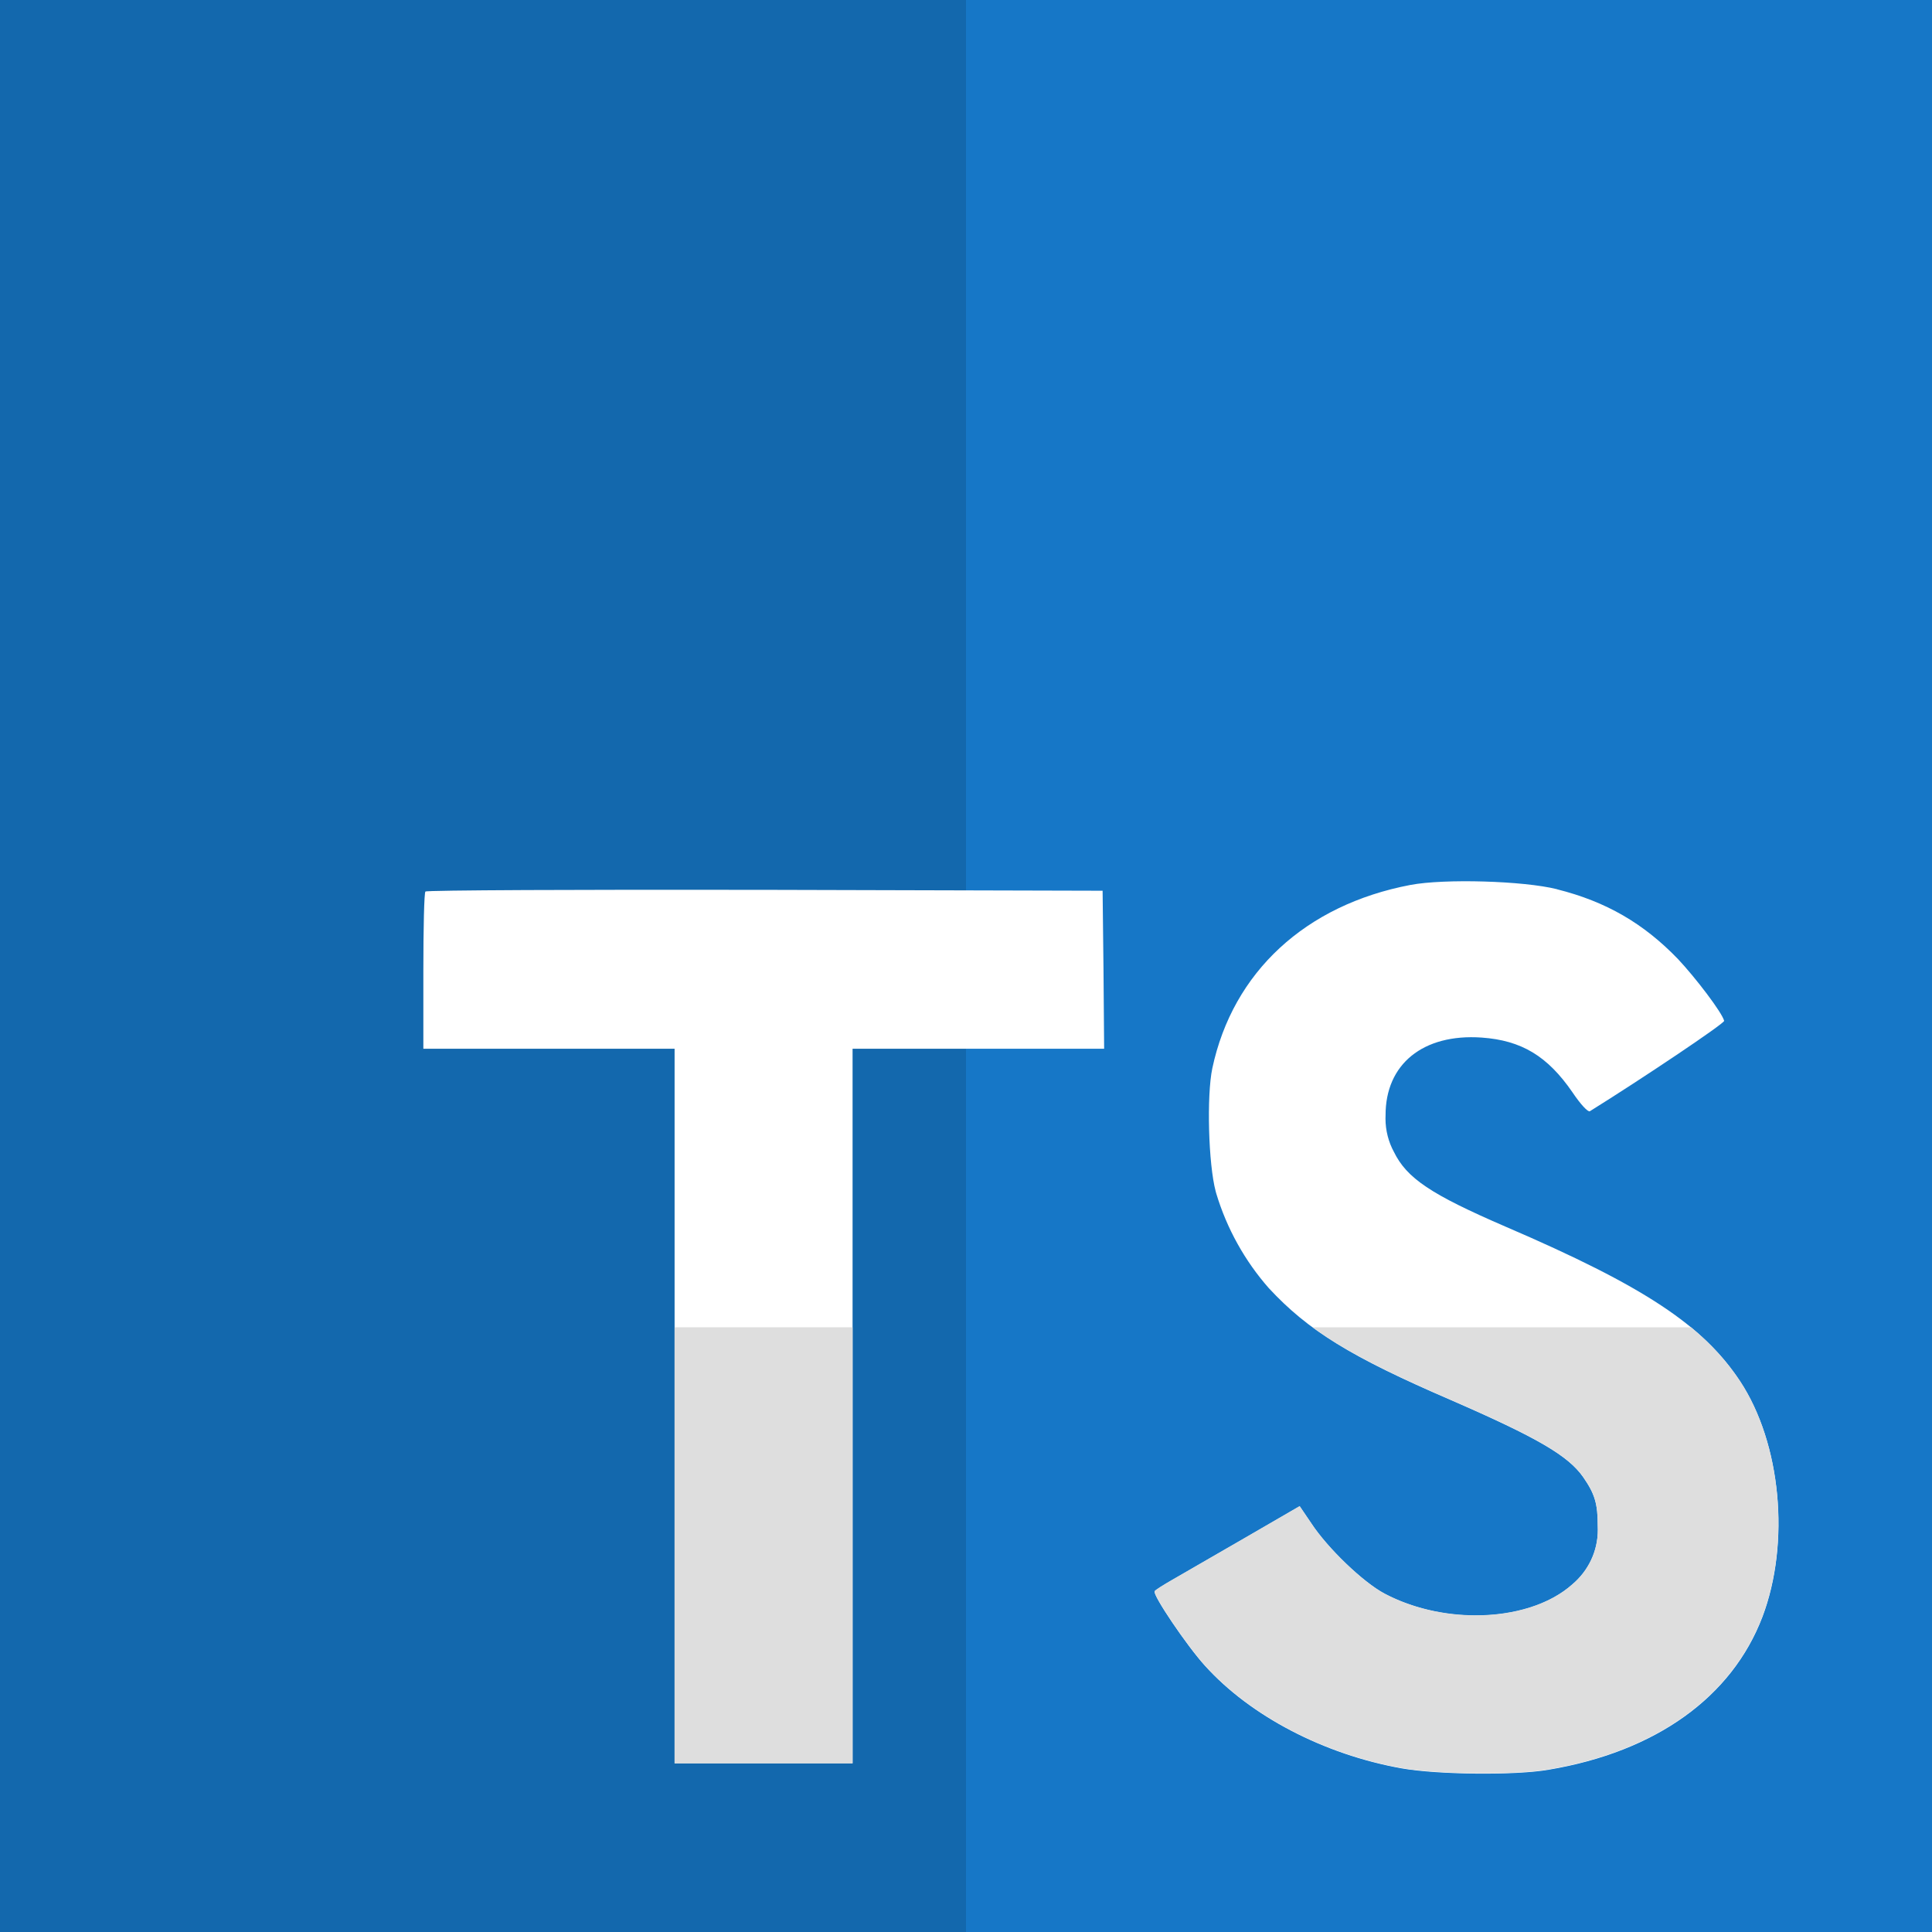
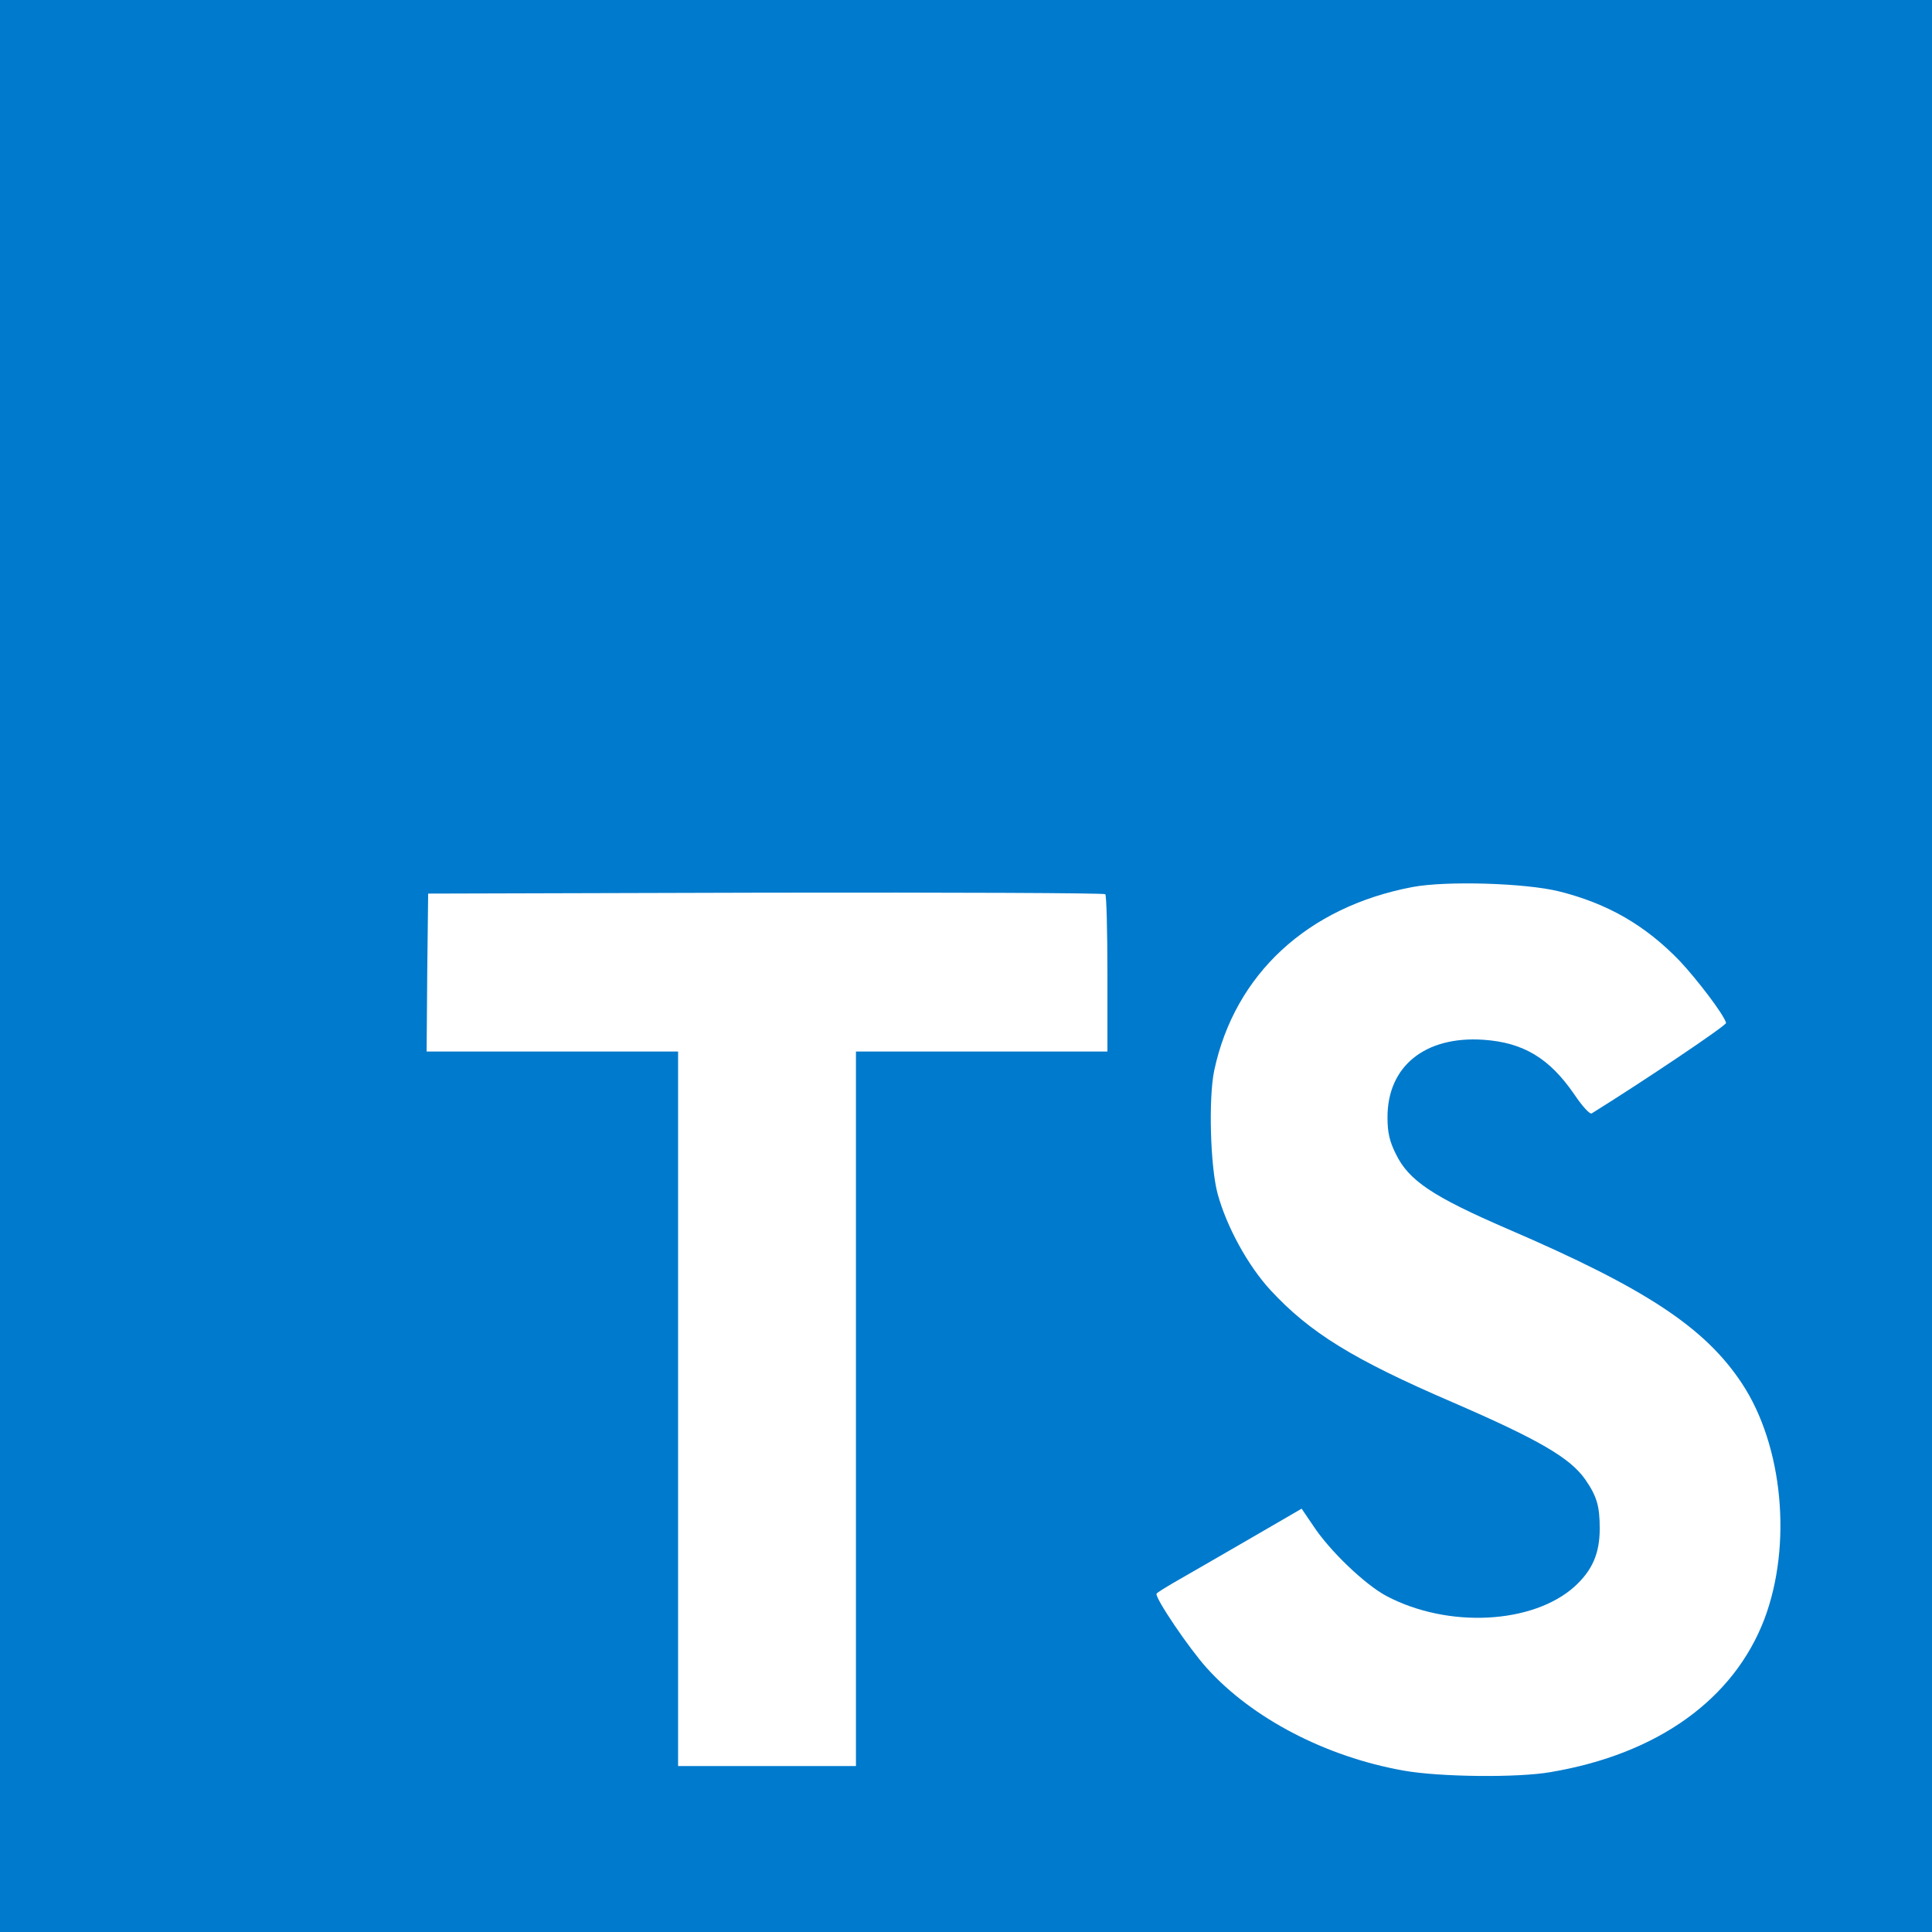
- <svg xmlns="http://www.w3.org/2000/svg" enable-background="new 0 0 24 24" viewBox="0 0 24 24" id="typescript">
-   <polygon fill="#1677C7" points="0 12 0 24 24 24 24 0 0 0 0 12" />
-   <polygon fill="#1368AD" points="12 0 0 0 0 24 12 24 12 0" />
-   <path fill="#FFF" d="M14.563 19.626c.108-.062.511-.294.892-.515l.69-.4.145.214c.203.308.643.731.91.873.766.404 1.817.348 2.335-.118.193-.164.314-.406.314-.675l-.001-.047v.002c0-.278-.035-.4-.18-.609-.186-.267-.567-.49-1.649-.961-1.237-.533-1.771-.863-2.258-1.389-.294-.334-.521-.737-.653-1.178l-.006-.022c-.091-.339-.114-1.19-.042-1.531.255-1.196 1.158-2.029 2.461-2.277.423-.08 1.406-.051 1.821.053v.001c.61.153 1.074.423 1.501.865.221.235.549.666.575.769.008.031-1.036.73-1.668 1.123-.023.014-.115-.084-.217-.236-.31-.45-.633-.644-1.128-.679-.728-.05-1.196.331-1.193.968l-.001.037c0 .15.038.293.105.416l-.002-.004c.161.331.458.53 1.391.933 1.719.739 2.454 1.226 2.911 1.92.51.773.625 2.008.278 2.926-.38.998-1.325 1.676-2.655 1.899-.411.073-1.387.062-1.828-.017-.964-.172-1.878-.649-2.442-1.274-.221-.242-.652-.879-.625-.924C14.354 19.751 14.453 19.689 14.563 19.626L14.563 19.626zM5.259 12.064c0-.533.01-.979.026-.989.011-.017 1.913-.025 4.217-.021l4.195.011.011.98.008.983h-3.125v8.876H8.38v-8.876H5.259V12.064L5.259 12.064z" />
-   <path fill="#DEDEDE" d="M21.007,16.488h-4.701c0.392,0.288,0.901,0.55,1.713,0.9c1.083,0.471,1.463,0.695,1.649,0.961c0.145,0.209,0.18,0.331,0.18,0.609v-0.002l0.001,0.047c0,0.27-0.121,0.511-0.314,0.675c-0.285,0.256-0.731,0.388-1.202,0.388c-0.386,0-0.788-0.088-1.133-0.27c-0.267-0.141-0.708-0.564-0.91-0.873l-0.145-0.214l-0.69,0.4c-0.381,0.221-0.784,0.453-0.892,0.515c-0.11,0.063-0.209,0.125-0.22,0.141c-0.027,0.045,0.404,0.682,0.625,0.924c0.564,0.625,1.478,1.102,2.442,1.274c0.241,0.043,0.641,0.066,1.021,0.066c0.317,0,0.62-0.016,0.807-0.049c1.33-0.223,2.275-0.901,2.655-1.899c0.347-0.918,0.232-2.153-0.278-2.926C21.456,16.916,21.263,16.699,21.007,16.488L21.007,16.488z" />
-   <polygon fill="#DEDEDE" points="10.591 16.488 8.38 16.488 8.38 21.905 10.591 21.905 10.591 16.488" />
+ <svg xmlns="http://www.w3.org/2000/svg" height="256" preserveAspectRatio="xMidYMid" viewBox="0 0 256 256" width="256">
+   <path d="m0 128v-128h128 128v128 128h-128-128z" fill="#007acc" transform="matrix(1 0 0 -1 0 256)" />
+   <g fill="#fff">
+     <path d="m146.658 223.437.081-10.484h-16.66-16.66v-47.34-47.34h-11.784-11.784v47.34 47.34h-16.66-16.66v10.281c0 5.689.122 10.443.284 10.565.122.163 20.399.244 44.983.203l44.739-.122z" transform="matrix(-1 0 0 -1 203.2693 352.286)" />
+     <path d="m206.567 234.272c6.502-1.625 11.459-4.51 16.01-9.224 2.357-2.519 5.851-7.111 6.136-8.208.081-.325-11.053-7.802-17.798-11.987-.244-.163-1.219.894-2.316 2.519-3.291 4.795-6.745 6.867-12.028 7.233-7.761.528-12.759-3.535-12.719-10.321 0-1.991.284-3.17 1.097-4.795 1.707-3.535 4.876-5.648 14.832-9.956 18.326-7.883 26.169-13.084 31.045-20.48 5.445-8.249 6.664-21.415 2.966-31.208-4.063-10.646-14.141-17.879-28.323-20.277-4.389-.772-14.791-.65-19.505.203-10.281 1.829-20.033 6.908-26.047 13.572-2.357 2.601-6.949 9.387-6.664 9.874.122.163 1.178.813 2.357 1.503 1.138.65 5.445 3.129 9.509 5.486l7.355 4.267 1.544-2.276c2.154-3.291 6.867-7.802 9.712-9.305 8.168-4.307 19.383-3.698 24.909 1.26 2.357 2.154 3.332 4.389 3.332 7.68 0 2.966-.366 4.267-1.91 6.502-1.991 2.844-6.055 5.242-17.595 10.24-13.206 5.689-18.895 9.224-24.097 14.832-3.007 3.251-5.851 8.452-7.03 12.8-.975 3.617-1.219 12.678-.447 16.335 2.723 12.759 12.353 21.658 26.25 24.3 4.51.853 14.994.528 19.423-.569z" transform="matrix(1 0 0 -1 0 352.3805)" />
+   </g>
</svg>
